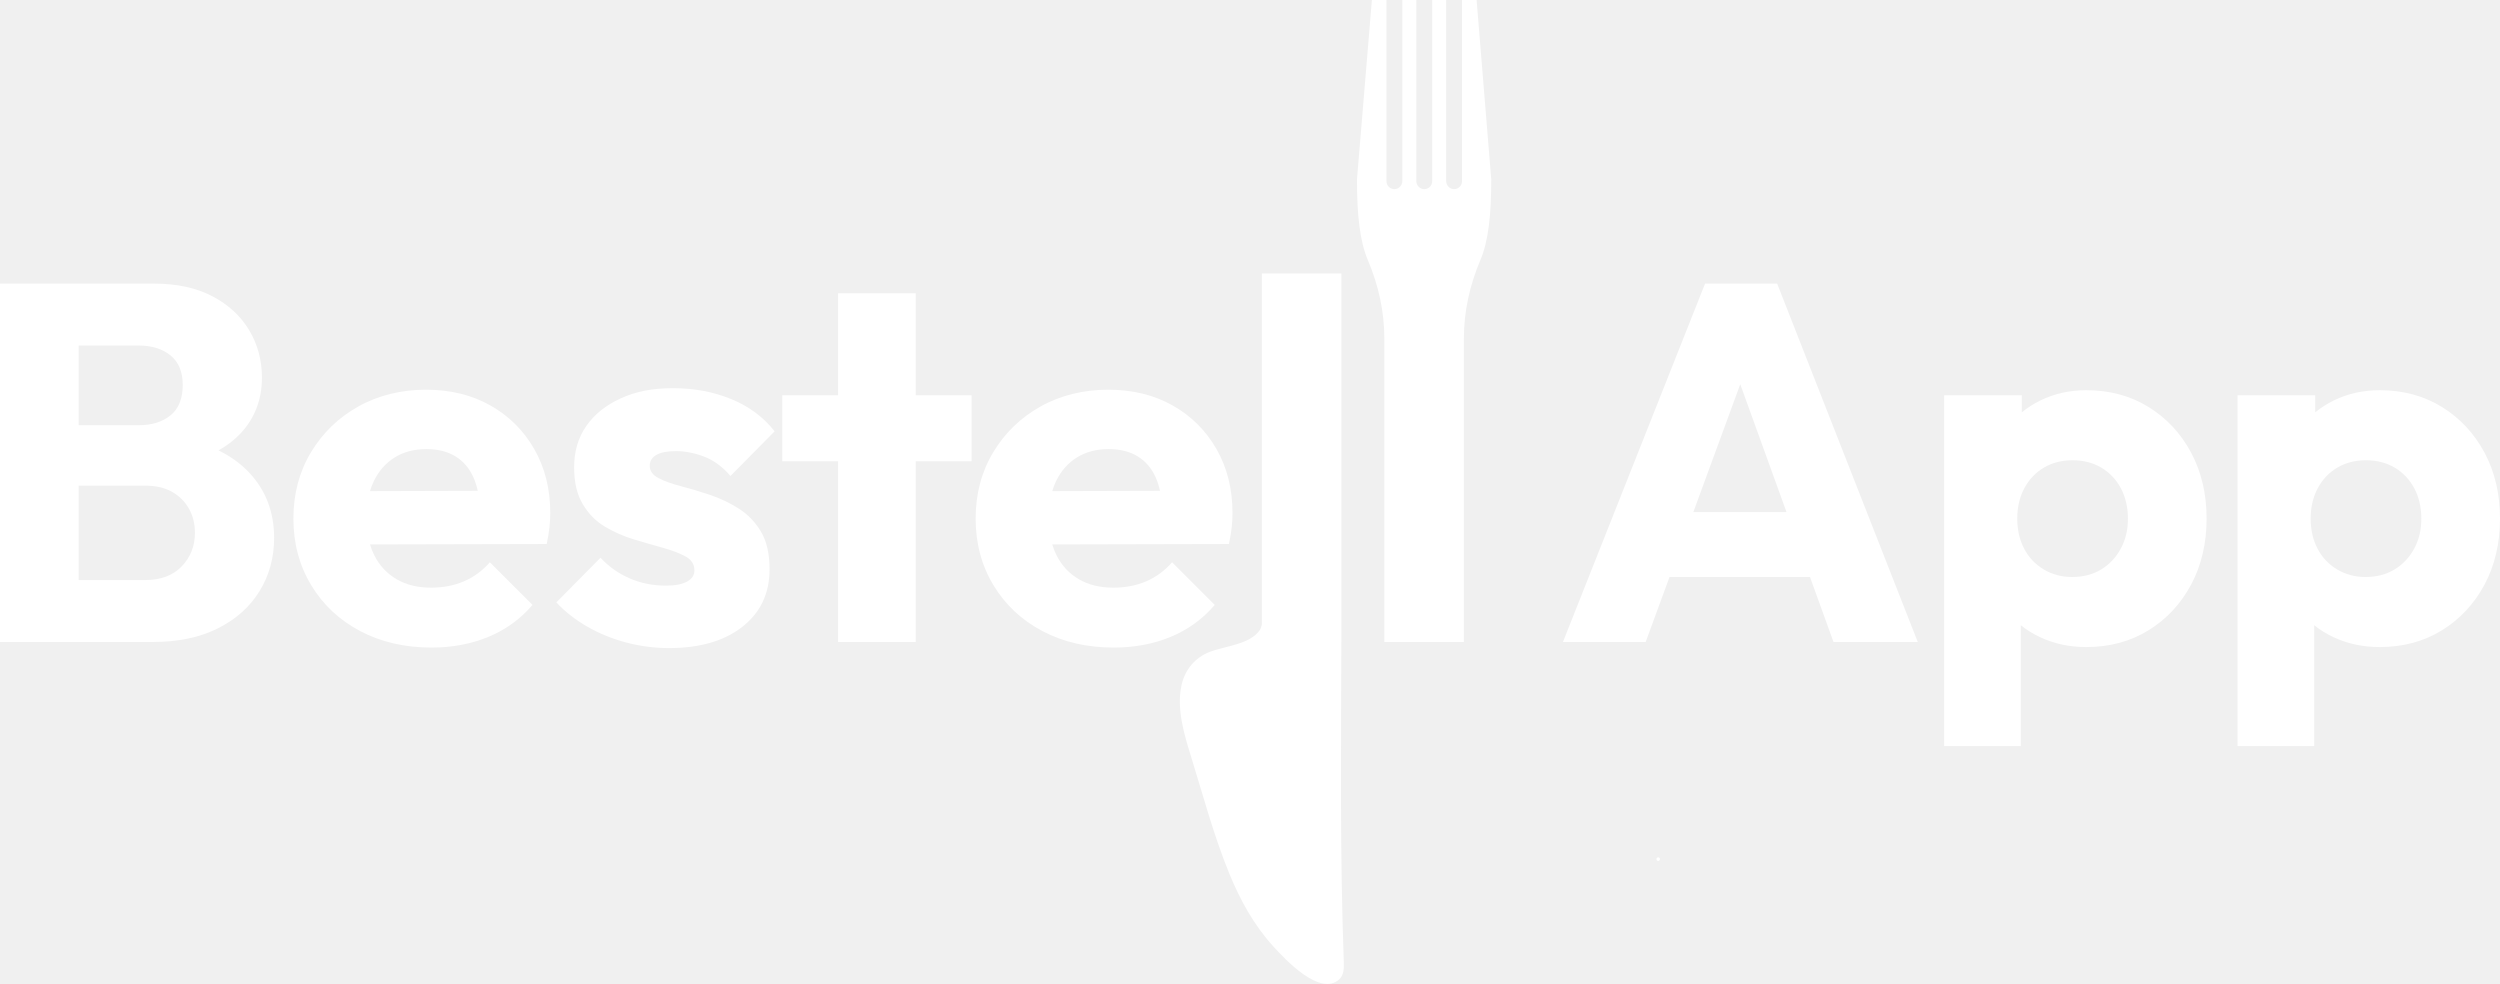
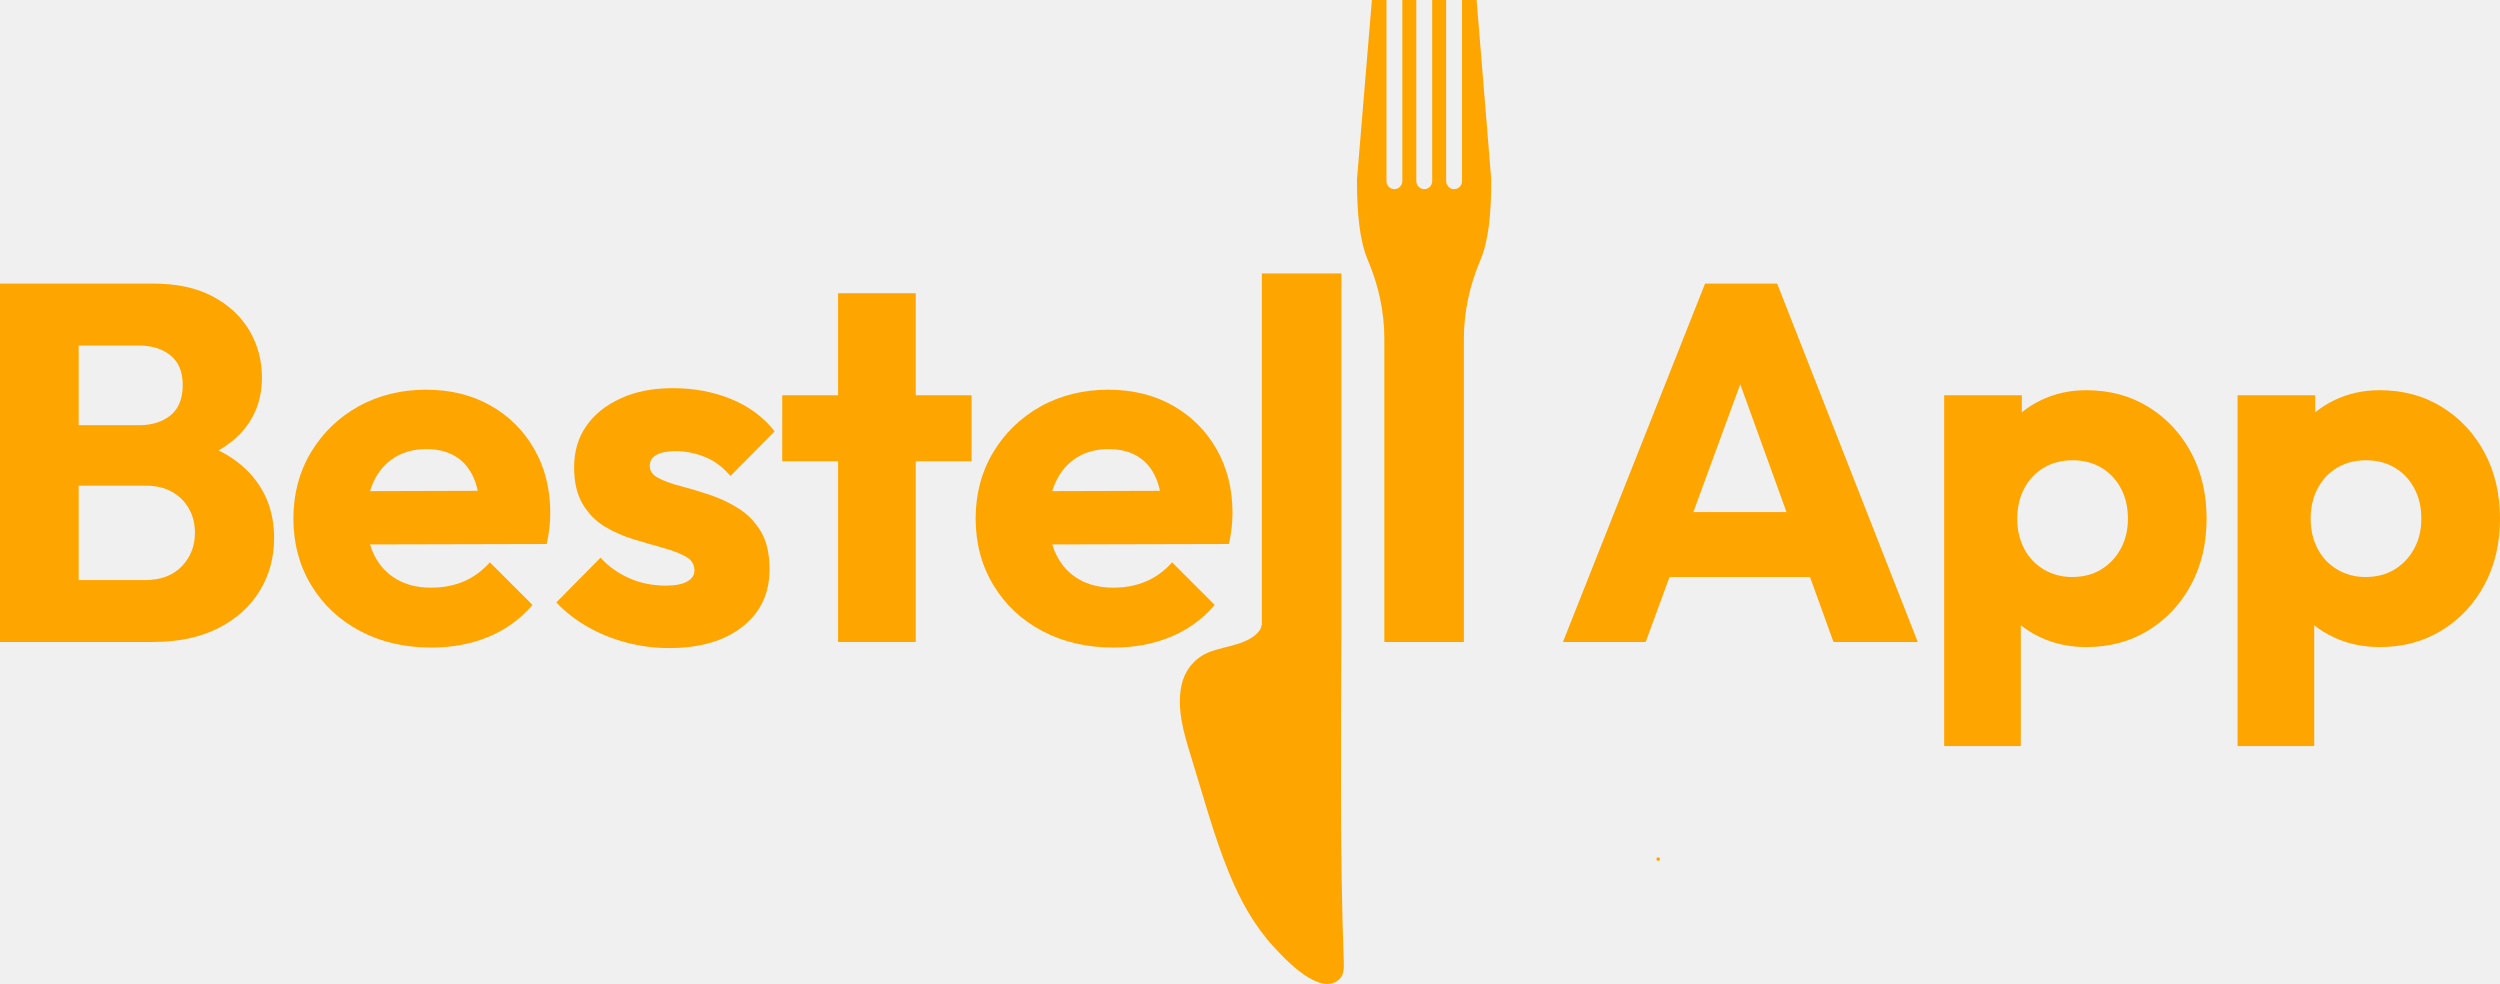
<svg xmlns="http://www.w3.org/2000/svg" id="Capa_2" data-name="Capa 2" viewBox="0 0 3487.01 1372.4">
  <g id="Capa_1-2" data-name="Capa 1">
    <g>
-       <path d="m304.75,628.2c12.04-6.69,22.33-14.62,30.86-23.76,19.83-21.24,29.74-47.2,29.74-77.88,0-24.08-5.91-46.03-17.7-65.85-11.81-19.83-28.92-35.64-51.34-47.44-22.42-11.79-49.68-17.7-81.77-17.7H0v499.87h213.12c35.4,0,65.73-6.37,90.98-19.11,25.25-12.75,44.61-30.1,58.06-52.04,13.45-21.95,20.18-46.61,20.18-73.99,0-35.87-11.45-66.08-34.34-90.63-11.86-12.71-26.27-23.2-43.25-31.47Zm-195-146.25h83.55c18.4,0,33.27,4.6,44.6,13.81,11.33,9.2,16.99,23.01,16.99,41.42s-5.66,32.92-16.99,42.12c-11.33,9.21-26.2,13.81-44.6,13.81h-83.55v-111.16Zm143.73,308c-12.28,12.74-29.27,19.11-50.98,19.11h-92.75v-131.69h92.75c14.62,0,27.01,2.83,37.17,8.49,10.15,5.67,18.06,13.46,23.72,23.37,5.66,9.91,8.5,21.24,8.5,33.98,0,18.41-6.14,33.99-18.41,46.74Z" fill="#fff" />
-       <path d="m683.96,565.5c-25.97-14.63-55.94-21.95-89.92-21.95s-66.32,7.79-94.17,23.36c-27.86,15.58-49.92,36.94-66.2,64.08-16.29,27.15-24.43,57.95-24.43,92.4s8.25,65.38,24.78,92.75c16.52,27.38,39.3,48.75,68.33,64.08,29.03,15.33,62.18,23.01,99.48,23.01,28.78,0,55.22-4.95,79.3-14.87,24.07-9.91,44.6-24.78,61.6-44.6l-59.48-59.48c-10.39,11.81-22.42,20.66-36.11,26.55-13.7,5.91-29.03,8.85-46.02,8.85-18.41,0-34.34-3.89-47.79-11.68-13.46-7.79-23.85-18.87-31.16-33.28-2.43-4.78-4.46-9.9-6.08-15.34l246.46-.59c1.88-8.96,3.19-16.87,3.9-23.72.7-6.83,1.06-13.33,1.06-19.47,0-33.51-7.44-63.25-22.31-89.21-14.86-25.96-35.29-46.26-61.24-60.89Zm-167.86,119.52c1.46-4.96,3.24-9.64,5.36-14.02,6.84-14.17,16.52-25.14,29.03-32.93,12.51-7.79,27.26-11.68,44.26-11.68,16.04,0,29.61,3.43,40.71,10.27,11.08,6.84,19.47,16.76,25.13,29.73,2.38,5.47,4.31,11.53,5.77,18.2l-150.26.43Z" fill="#fff" />
-       <path d="m915.48,634.53c6.13-3.54,15.33-5.31,27.61-5.31s25.85,2.6,39.3,7.79c13.45,5.2,25.6,14.16,36.46,26.9l61.6-62.3c-15.57-19.83-35.75-34.81-60.54-44.96-24.78-10.15-51.8-15.23-81.07-15.23s-52.16,4.73-72.92,14.16c-20.78,9.45-36.82,22.31-48.15,38.59-11.33,16.29-16.99,35.53-16.99,57.71,0,20.77,4,37.88,12.03,51.33,8.02,13.45,18.41,23.96,31.16,31.51,12.74,7.55,26.19,13.45,40.36,17.7,14.16,4.25,27.61,8.14,40.35,11.68,12.75,3.54,23.25,7.56,31.51,12.04,8.25,4.49,12.39,10.97,12.39,19.47,0,6.62-3.43,11.8-10.26,15.58-6.85,3.78-16.64,5.66-29.39,5.66-18.41,0-35.4-3.42-50.98-10.27-15.57-6.83-29.03-16.39-40.36-28.67l-61.59,62.31c11.79,12.74,26.07,23.96,42.83,33.63,16.75,9.68,34.93,17.11,54.52,22.3,19.58,5.19,39.53,7.79,59.83,7.79,42.95,0,77.05-9.91,102.31-29.74,25.25-19.82,37.88-46.49,37.88-80.01,0-21.7-4.01-39.29-12.03-52.74-8.04-13.46-18.41-24.19-31.16-32.22-12.74-8.02-26.2-14.39-40.36-19.12-14.16-4.71-27.61-8.73-40.35-12.03-12.75-3.3-23.14-7.08-31.16-11.33-8.03-4.25-12.04-9.92-12.04-17,0-6.6,3.07-11.68,9.21-15.22Z" fill="#fff" />
-       <path d="m1694.31,843.76l-59.47-59.48c-10.39,11.81-22.43,20.66-36.11,26.55-13.7,5.91-29.03,8.85-46.03,8.85-18.41,0-34.34-3.89-47.79-11.68-13.45-7.79-23.84-18.87-31.15-33.28-2.43-4.78-4.47-9.9-6.09-15.34l246.47-.59c1.88-8.96,3.18-16.87,3.89-23.72.71-6.83,1.06-13.33,1.06-19.47,0-33.51-7.43-63.25-22.3-89.21-14.87-25.96-35.29-46.26-61.25-60.89-25.96-14.63-55.93-21.95-89.92-21.95s-66.32,7.79-94.17,23.36c-27.85,15.58-49.91,36.94-66.2,64.08-16.28,27.15-24.42,57.95-24.42,92.4s8.25,65.38,24.78,92.75c16.51,27.38,39.29,48.75,68.32,64.08,29.03,15.33,62.19,23.01,99.48,23.01,28.79,0,55.23-4.95,79.3-14.87,24.08-9.91,44.61-24.78,61.6-44.6Zm-221.26-172.76c6.84-14.17,16.52-25.14,29.03-32.93,12.5-7.79,27.26-11.68,44.25-11.68,16.04,0,29.62,3.43,40.71,10.27,11.09,6.84,19.47,16.76,25.14,29.73,2.38,5.47,4.3,11.53,5.77,18.2l-150.27.43c1.46-4.96,3.25-9.64,5.37-14.02Z" fill="#fff" />
-       <path d="m1870.92,895.44h.08V381.4h-110.96v261.98h0v227.69c-.8,3.5-1.71,6.08-2.76,7.61-13.93,20.38-48.35,22.27-69.64,30.42-20.36,7.8-34.65,24.6-39.46,45.86-7.59,33.61,3.49,69.27,13.37,101.2,16.78,54.26,31.43,109.34,52.95,161.99,15.18,37.15,34.43,72.26,61.88,102.28,16,17.51,64.96,70.35,91.8,45.38,6.32-5.89,6.46-15.68,6.15-24.32-5.46-149.91-3.81-296.94-3.41-446.05Z" fill="#fff" />
-       <path d="m2378.24,395.57l-198.25,499.87h115.41l33.25-90.63h195.93l32.79,90.63h117.54l-196.13-499.87h-100.54Zm-16.34,318.62l65.41-178.27,64.49,178.27h-129.9Z" fill="#fff" />
-       <path d="m2996.7,567.62c-25.26-15.58-54.16-23.36-86.73-23.36-23.14,0-44.38,4.72-63.73,14.16-9.6,4.69-18.33,10.24-26.19,16.67v-23.75h-108.33v489.25h106.91v-168.51c8.22,6.61,17.42,12.28,27.61,16.99,19.35,8.96,40.59,13.45,63.73,13.45,32.57,0,61.47-7.78,86.73-23.36,25.25-15.58,45.07-36.82,59.48-63.72,14.39-26.91,21.59-57.59,21.59-92.05s-7.2-65.14-21.59-92.05c-14.41-26.9-34.23-48.14-59.48-63.72Zm-38.59,197.54c-6.61,12.28-15.69,21.95-27.26,29.03-11.57,7.08-25.13,10.62-40.71,10.62-14.63,0-27.85-3.54-39.65-10.62s-20.89-16.75-27.26-29.03c-6.37-12.26-9.56-26.19-9.56-41.77s3.3-30.2,9.92-42.48c6.6-12.27,15.68-21.83,27.26-28.68,11.56-6.83,24.89-10.26,40-10.26s28.43,3.43,40,10.26c11.57,6.85,20.65,16.41,27.26,28.68,6.61,12.28,9.92,26.44,9.92,42.48s-3.31,29.51-9.92,41.77Z" fill="#fff" />
-       <path d="m3465.42,631.34c-14.41-26.9-34.23-48.14-59.48-63.72-25.26-15.58-54.16-23.36-86.73-23.36-23.14,0-44.38,4.72-63.73,14.16-9.6,4.69-18.33,10.24-26.19,16.67v-23.75h-108.33v489.25h106.91v-168.51c8.22,6.61,17.42,12.28,27.61,16.99,19.35,8.96,40.59,13.45,63.73,13.45,32.57,0,61.47-7.78,86.73-23.36,25.25-15.58,45.07-36.82,59.48-63.72,14.39-26.91,21.59-57.59,21.59-92.05s-7.2-65.14-21.59-92.05Zm-98.07,133.82c-6.61,12.28-15.69,21.95-27.26,29.03-11.57,7.08-25.13,10.62-40.71,10.62-14.63,0-27.85-3.54-39.65-10.62s-20.89-16.75-27.26-29.03c-6.37-12.26-9.56-26.19-9.56-41.77s3.3-30.2,9.92-42.48c6.6-12.27,15.68-21.83,27.26-28.68,11.56-6.83,24.89-10.26,40-10.26s28.43,3.43,40,10.26c11.57,6.85,20.65,16.41,27.26,28.68,6.61,12.28,9.92,26.44,9.92,42.48s-3.31,29.51-9.92,41.77Z" fill="#fff" />
-       <path d="m2312.84,1195.8c-3.22,0-3.22,5,0,5s3.22-5,0-5Z" fill="#fff" />
-       <polygon points="1277.29 409.02 1168.96 409.02 1168.96 551.33 1091.07 551.33 1091.07 643.38 1168.96 643.38 1168.96 895.44 1277.29 895.44 1277.29 643.38 1355.17 643.38 1355.17 551.33 1277.29 551.33 1277.29 409.02" fill="#fff" />
-       <path d="m2039.24,0v252.75c0,6.19-5.08,11.19-11.29,11.07-6.09-.12-10.86-5.35-10.86-11.45V0h-19.47v252.75c0,6.19-5.06,11.18-11.27,11.07-6.1-.11-10.88-5.34-10.88-11.44V0h-19.47v252.37c0,6.09-4.76,11.33-10.86,11.45-6.21.12-11.29-4.87-11.29-11.07V0h-20.33l-20.81,250.33c0,48.87,3.9,86.09,15.23,112.67,14.74,34.55,22.94,71.54,22.94,109.1v423.34h110.95v-423.35c0-37.57,8.21-74.55,22.94-109.11,11.33-26.57,15.23-63.78,15.23-112.64L2059.57,0h-20.33Z" fill="#fff" />
+       <path d="m304.75,628.2c12.04-6.69,22.33-14.62,30.86-23.76,19.83-21.24,29.74-47.2,29.74-77.88,0-24.08-5.91-46.03-17.7-65.85-11.81-19.83-28.92-35.64-51.34-47.44-22.42-11.79-49.68-17.7-81.77-17.7H0v499.87h213.12c35.4,0,65.73-6.37,90.98-19.11,25.25-12.75,44.61-30.1,58.06-52.04,13.45-21.95,20.18-46.61,20.18-73.99,0-35.87-11.45-66.08-34.34-90.63-11.86-12.71-26.27-23.2-43.25-31.47Zm-195-146.25h83.55c18.4,0,33.27,4.6,44.6,13.81,11.33,9.2,16.99,23.01,16.99,41.42s-5.66,32.92-16.99,42.12c-11.33,9.21-26.2,13.81-44.6,13.81h-83.55v-111.16Zm143.73,308c-12.28,12.74-29.27,19.11-50.98,19.11h-92.75v-131.69h92.75c14.62,0,27.01,2.83,37.17,8.49,10.15,5.67,18.06,13.46,23.72,23.37,5.66,9.91,8.5,21.24,8.5,33.98,0,18.41-6.14,33.99-18.41,46.74Z" fill="#FFA500" />
+       <path d="m683.96,565.5c-25.97-14.63-55.94-21.95-89.92-21.95s-66.32,7.79-94.17,23.36c-27.86,15.58-49.92,36.94-66.2,64.08-16.29,27.15-24.43,57.95-24.43,92.4s8.25,65.38,24.78,92.75c16.52,27.38,39.3,48.75,68.33,64.08,29.03,15.33,62.18,23.01,99.48,23.01,28.78,0,55.22-4.95,79.3-14.87,24.07-9.91,44.6-24.78,61.6-44.6l-59.48-59.48c-10.39,11.81-22.42,20.66-36.11,26.55-13.7,5.91-29.03,8.85-46.02,8.85-18.41,0-34.34-3.89-47.79-11.68-13.46-7.79-23.85-18.87-31.16-33.28-2.43-4.78-4.46-9.9-6.08-15.34l246.46-.59c1.88-8.96,3.19-16.87,3.9-23.72.7-6.83,1.06-13.33,1.06-19.47,0-33.51-7.44-63.25-22.31-89.21-14.86-25.96-35.29-46.26-61.24-60.89Zm-167.86,119.52c1.46-4.96,3.24-9.64,5.36-14.02,6.84-14.17,16.52-25.14,29.03-32.93,12.51-7.79,27.26-11.68,44.26-11.68,16.04,0,29.61,3.43,40.71,10.27,11.08,6.84,19.47,16.76,25.13,29.73,2.38,5.47,4.31,11.53,5.77,18.2l-150.26.43Z" fill="#FFA500" />
+       <path d="m915.48,634.53c6.13-3.54,15.33-5.31,27.61-5.31s25.85,2.6,39.3,7.79c13.45,5.2,25.6,14.16,36.46,26.9l61.6-62.3c-15.57-19.83-35.75-34.81-60.54-44.96-24.78-10.15-51.8-15.23-81.07-15.23s-52.16,4.73-72.92,14.16c-20.78,9.45-36.82,22.31-48.15,38.59-11.33,16.29-16.99,35.53-16.99,57.71,0,20.77,4,37.88,12.03,51.33,8.02,13.45,18.41,23.96,31.16,31.51,12.74,7.55,26.19,13.45,40.36,17.7,14.16,4.25,27.61,8.14,40.35,11.68,12.75,3.54,23.25,7.56,31.51,12.04,8.25,4.49,12.39,10.97,12.39,19.47,0,6.62-3.43,11.8-10.26,15.58-6.85,3.78-16.64,5.66-29.39,5.66-18.41,0-35.4-3.42-50.98-10.27-15.57-6.83-29.03-16.39-40.36-28.67l-61.59,62.31c11.79,12.74,26.07,23.96,42.83,33.63,16.75,9.68,34.93,17.11,54.52,22.3,19.58,5.19,39.53,7.79,59.83,7.79,42.95,0,77.05-9.91,102.31-29.74,25.25-19.82,37.88-46.49,37.88-80.01,0-21.7-4.01-39.29-12.03-52.74-8.04-13.46-18.41-24.19-31.16-32.22-12.74-8.02-26.2-14.39-40.36-19.12-14.16-4.71-27.61-8.73-40.35-12.03-12.75-3.3-23.14-7.08-31.16-11.33-8.03-4.25-12.04-9.92-12.04-17,0-6.6,3.07-11.68,9.21-15.22Z" fill="#FFA500" />
+       <path d="m1694.31,843.76l-59.47-59.48c-10.39,11.81-22.43,20.66-36.11,26.55-13.7,5.91-29.03,8.85-46.03,8.85-18.41,0-34.34-3.89-47.79-11.68-13.45-7.79-23.84-18.87-31.15-33.28-2.43-4.78-4.47-9.9-6.09-15.34l246.47-.59c1.88-8.96,3.18-16.87,3.89-23.72.71-6.83,1.06-13.33,1.06-19.47,0-33.51-7.43-63.25-22.3-89.21-14.87-25.96-35.29-46.26-61.25-60.89-25.96-14.63-55.93-21.95-89.92-21.95s-66.32,7.79-94.17,23.36c-27.85,15.58-49.91,36.94-66.2,64.08-16.28,27.15-24.42,57.95-24.42,92.4s8.25,65.38,24.78,92.75c16.51,27.38,39.29,48.75,68.32,64.08,29.03,15.33,62.19,23.01,99.48,23.01,28.79,0,55.23-4.95,79.3-14.87,24.08-9.91,44.61-24.78,61.6-44.6Zm-221.26-172.76c6.84-14.17,16.52-25.14,29.03-32.93,12.5-7.79,27.26-11.68,44.25-11.68,16.04,0,29.62,3.43,40.71,10.27,11.09,6.84,19.47,16.76,25.14,29.73,2.38,5.47,4.3,11.53,5.77,18.2l-150.27.43c1.46-4.96,3.25-9.64,5.37-14.02Z" fill="#FFA500" />
+       <path d="m1870.92,895.44h.08V381.4h-110.96v261.98h0v227.69c-.8,3.5-1.71,6.08-2.76,7.61-13.93,20.38-48.35,22.27-69.64,30.42-20.36,7.8-34.65,24.6-39.46,45.86-7.59,33.61,3.49,69.27,13.37,101.2,16.78,54.26,31.43,109.34,52.95,161.99,15.18,37.15,34.43,72.26,61.88,102.28,16,17.51,64.96,70.35,91.8,45.38,6.32-5.89,6.46-15.68,6.15-24.32-5.46-149.91-3.81-296.94-3.41-446.05Z" fill="#FFA500" />
+       <path d="m2378.24,395.57l-198.25,499.87h115.41l33.25-90.63h195.93l32.79,90.63h117.54l-196.13-499.87h-100.54Zm-16.34,318.62l65.41-178.27,64.49,178.27h-129.9Z" fill="#FFA500" />
+       <path d="m2996.7,567.62c-25.26-15.58-54.16-23.36-86.73-23.36-23.14,0-44.38,4.72-63.73,14.16-9.6,4.69-18.33,10.24-26.19,16.67v-23.75h-108.33v489.25h106.91v-168.51c8.22,6.61,17.42,12.28,27.61,16.99,19.35,8.96,40.59,13.45,63.73,13.45,32.57,0,61.47-7.78,86.73-23.36,25.25-15.58,45.07-36.82,59.48-63.72,14.39-26.91,21.59-57.59,21.59-92.05s-7.2-65.14-21.59-92.05c-14.41-26.9-34.23-48.14-59.48-63.72Zm-38.59,197.54c-6.61,12.28-15.69,21.95-27.26,29.03-11.57,7.08-25.13,10.62-40.71,10.62-14.63,0-27.85-3.54-39.65-10.62s-20.89-16.75-27.26-29.03c-6.37-12.26-9.56-26.19-9.56-41.77s3.3-30.2,9.92-42.48c6.6-12.27,15.68-21.83,27.26-28.68,11.56-6.83,24.89-10.26,40-10.26s28.43,3.43,40,10.26c11.57,6.85,20.65,16.41,27.26,28.68,6.61,12.28,9.92,26.44,9.92,42.48s-3.31,29.51-9.92,41.77Z" fill="#FFA500" />
+       <path d="m3465.42,631.34c-14.41-26.9-34.23-48.14-59.48-63.72-25.26-15.58-54.16-23.36-86.73-23.36-23.14,0-44.38,4.72-63.73,14.16-9.6,4.69-18.33,10.24-26.19,16.67v-23.75h-108.33v489.25h106.91v-168.51c8.22,6.61,17.42,12.28,27.61,16.99,19.35,8.96,40.59,13.45,63.73,13.45,32.57,0,61.47-7.78,86.73-23.36,25.25-15.58,45.07-36.82,59.48-63.72,14.39-26.91,21.59-57.59,21.59-92.05s-7.2-65.14-21.59-92.05Zm-98.07,133.82c-6.61,12.28-15.69,21.95-27.26,29.03-11.57,7.08-25.13,10.62-40.71,10.62-14.63,0-27.85-3.54-39.65-10.62s-20.89-16.75-27.26-29.03c-6.37-12.26-9.56-26.19-9.56-41.77s3.3-30.2,9.92-42.48c6.6-12.27,15.68-21.83,27.26-28.68,11.56-6.83,24.89-10.26,40-10.26s28.43,3.43,40,10.26c11.57,6.85,20.65,16.41,27.26,28.68,6.61,12.28,9.92,26.44,9.92,42.48s-3.31,29.51-9.92,41.77Z" fill="#FFA500" />
+       <path d="m2312.84,1195.8c-3.22,0-3.22,5,0,5s3.22-5,0-5Z" fill="#FFA500" />
+       <polygon points="1277.29 409.02 1168.96 409.02 1168.96 551.33 1091.07 551.33 1091.07 643.38 1168.96 643.38 1168.96 895.44 1277.29 895.44 1277.29 643.38 1355.17 643.38 1355.17 551.33 1277.29 551.33 1277.29 409.02" fill="#FFA500" />
+       <path d="m2039.24,0v252.75c0,6.19-5.08,11.19-11.29,11.07-6.09-.12-10.86-5.35-10.86-11.45V0h-19.47v252.75c0,6.19-5.06,11.18-11.27,11.07-6.1-.11-10.88-5.34-10.88-11.44V0h-19.47v252.37c0,6.09-4.76,11.33-10.86,11.45-6.21.12-11.29-4.87-11.29-11.07V0h-20.33l-20.81,250.33c0,48.87,3.9,86.09,15.23,112.67,14.74,34.55,22.94,71.54,22.94,109.1v423.34h110.95v-423.35c0-37.57,8.21-74.55,22.94-109.11,11.33-26.57,15.23-63.78,15.23-112.64L2059.57,0h-20.33Z" fill="#FFA500" />
    </g>
  </g>
</svg>
